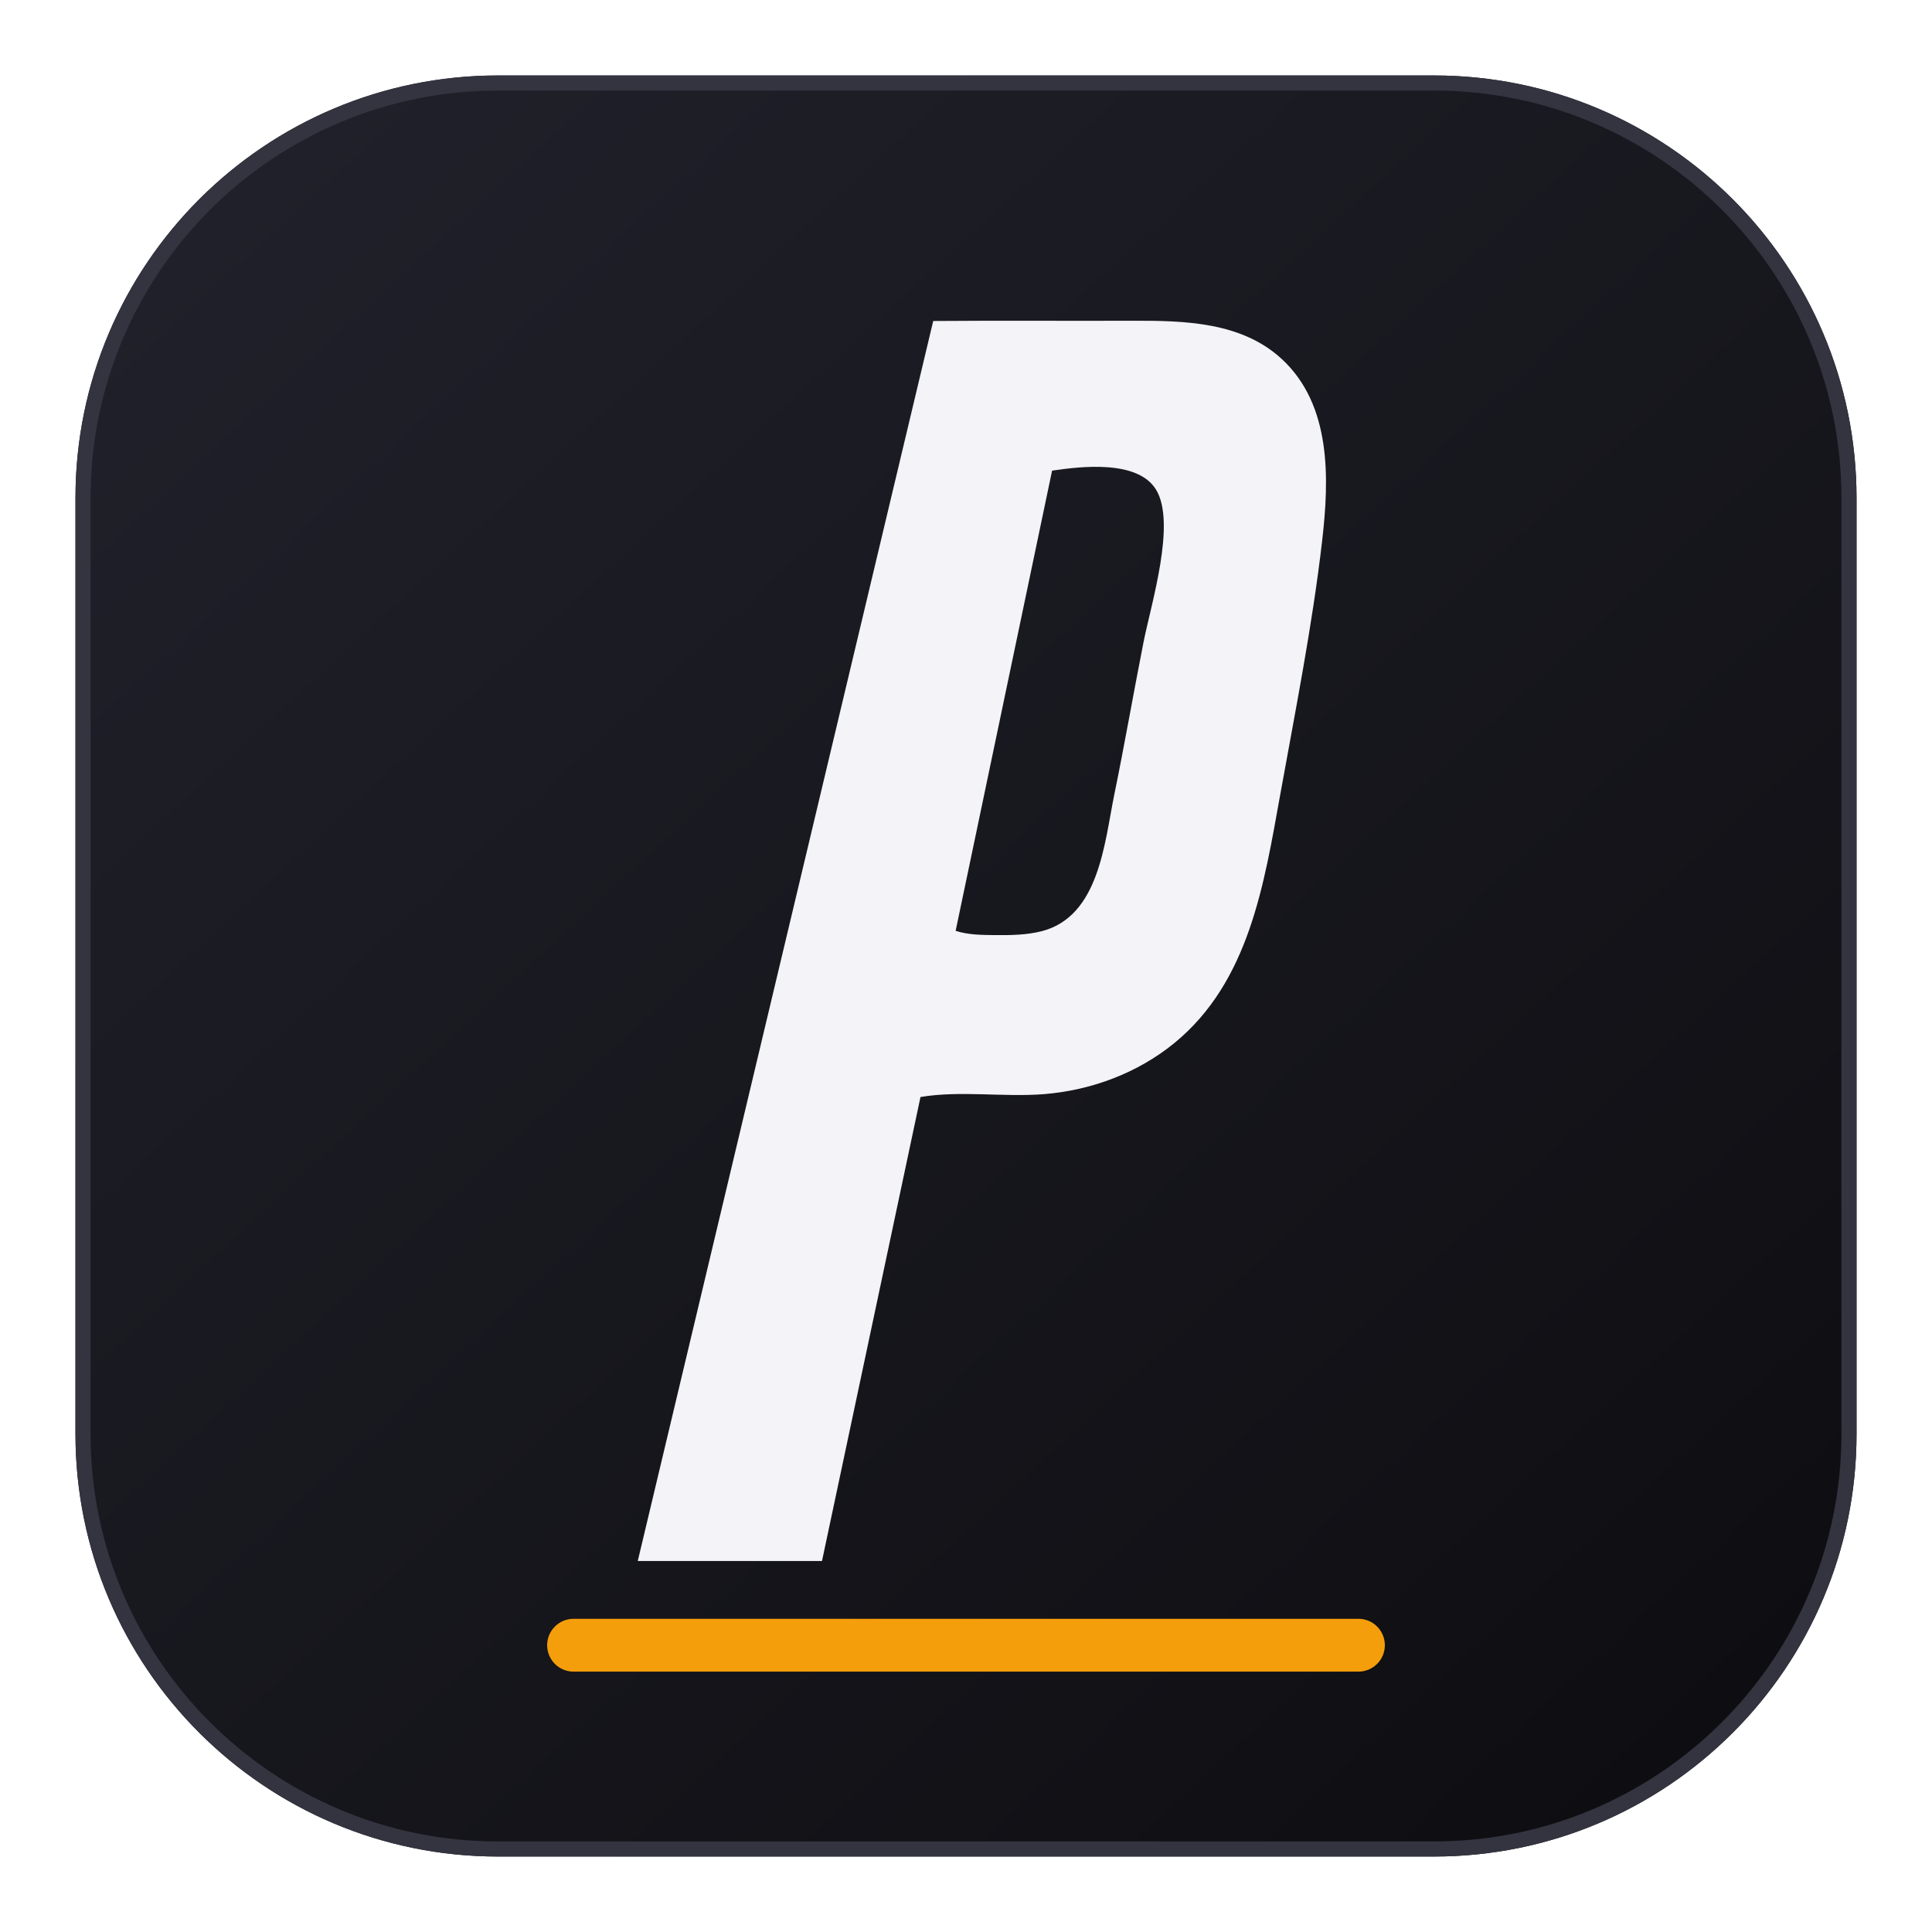
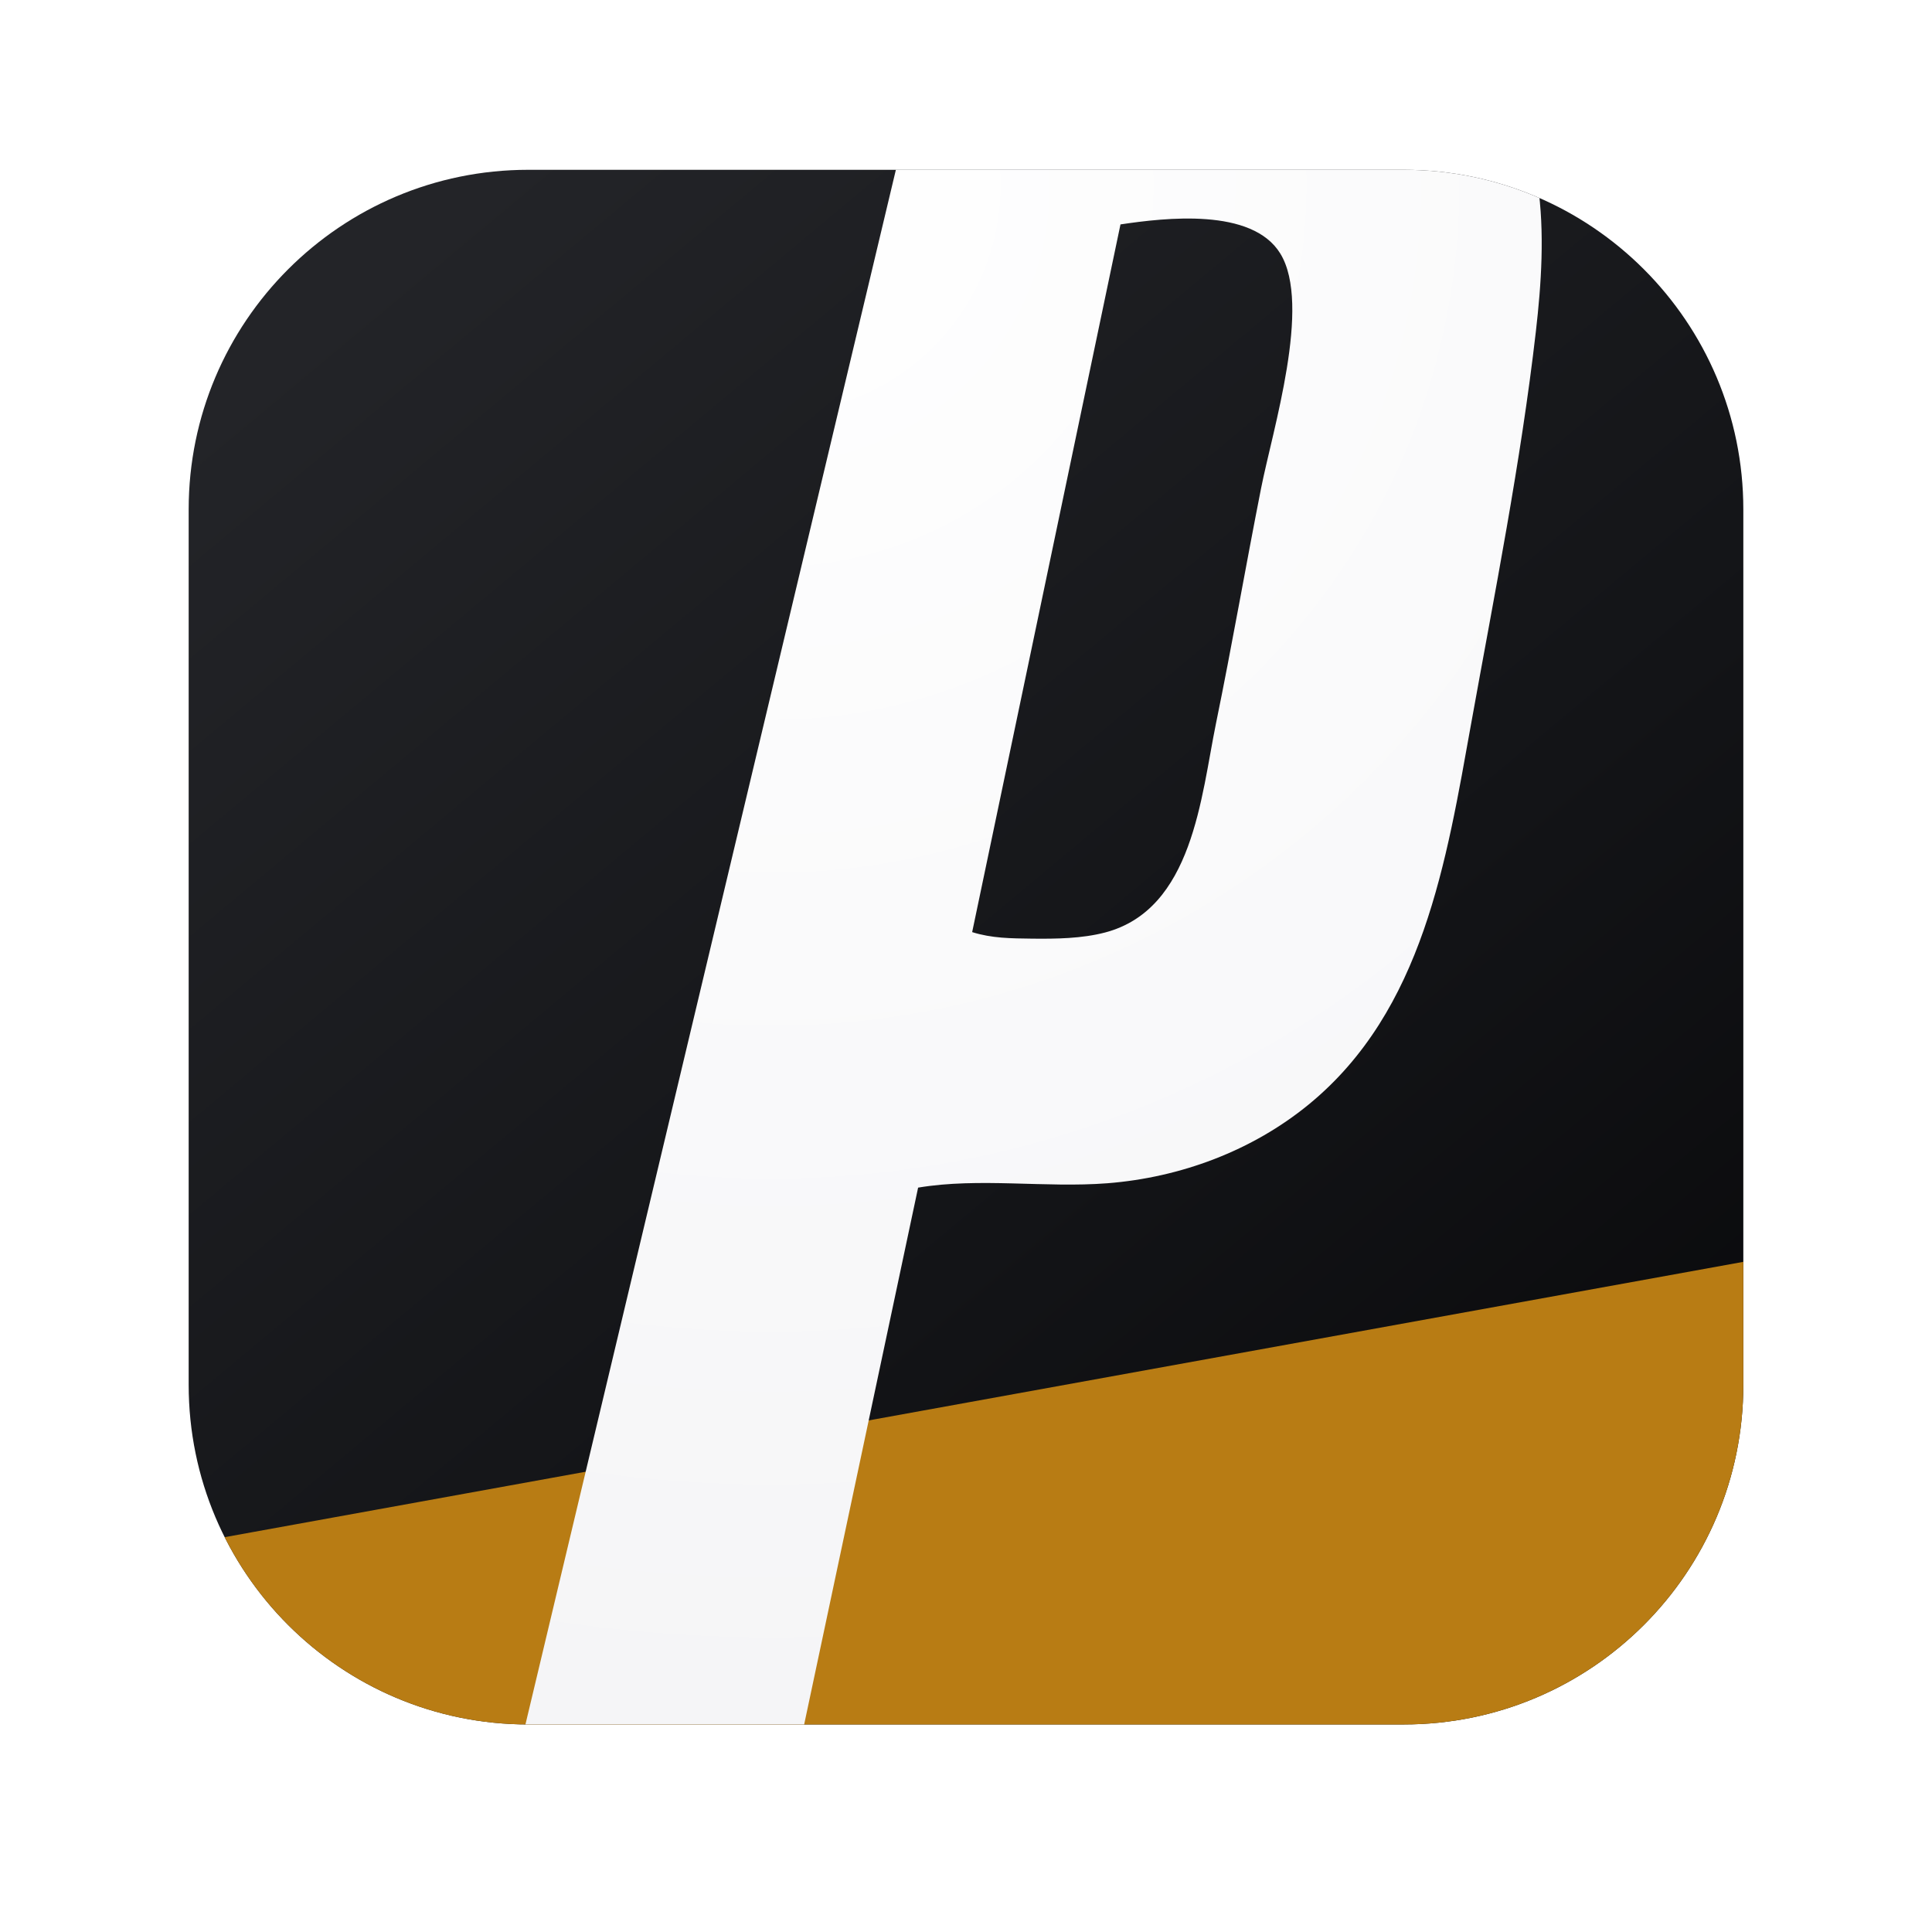
- <svg xmlns="http://www.w3.org/2000/svg" viewBox="0 0 1024 1024">
+ <svg xmlns="http://www.w3.org/2000/svg" viewBox="0 0 1024 1024" role="img" aria-label="Podium">
  <defs>
-     <linearGradient id="surface" x1="128" y1="96" x2="896" y2="928" gradientUnits="userSpaceOnUse">
-       <stop stop-color="#20202a" />
-       <stop offset="1" stop-color="#0e0e12" />
+     <linearGradient id="bg" x1="216" y1="130" x2="860" y2="902" gradientUnits="userSpaceOnUse">
+       <stop stop-color="#232428" />
+       <stop offset=".6" stop-color="#131417" />
+       <stop offset="1" stop-color="#08080a" />
    </linearGradient>
+     <radialGradient id="s" cx="341" cy="267" r="724" gradientUnits="userSpaceOnUse">
+       <stop stop-color="#ffffff" />
+       <stop offset=".55" stop-color="#eeeef1" />
+       <stop offset="1" stop-color="#b4b5bf" />
+     </radialGradient>
+     <clipPath id="frame">
+       <rect x="100" y="90" width="824" height="824" rx="180" />
+     </clipPath>
  </defs>
-   <rect x="40" y="40" width="944" height="944" rx="224" fill="url(#surface)" />
-   <rect x="44" y="44" width="936" height="936" rx="220" fill="none" stroke="#343440" stroke-width="8" />
-   <g transform="matrix(2.25 0 0 2.25 -330 -365)" fill="#f3f3f8">
-     <path d="M366.5 237.84C382.17 237.71 397.83 237.84 413.5 237.78C425.68 237.74 439.18 238.04 448.67 246.85C460.33 257.68 459.8 274.99 458.13 289.5C455.82 309.57 451.8 329.66 448.22 349.54C444.43 370.55 440.9 393.5 423.35 407.89C414.65 415.02 403.67 419.09 392.5 419.97C382.97 420.71 372.86 419.07 363.5 420.64C355.77 457.07 348.03 493.51 340.3 529.94C325.83 529.94 311.37 529.94 296.9 529.94C320.1 432.57 343.3 335.21 366.5 237.84ZM394.5 273.09C386.93 309.23 379.35 345.36 371.78 381.5C374.8 382.45 377.72 382.46 380.97 382.5C384.65 382.54 388.56 382.49 392.13 381.56C405.6 378.03 406.84 360.73 409.13 349.53C411.59 337.55 413.67 325.5 416.04 313.5C417.79 304.62 423.82 285.42 418.98 277.55C414.65 270.5 401.34 272.07 394.5 273.09Z" />
+   <g clip-path="url(#frame)">
+     <rect x="100" y="90" width="824" height="824" fill="url(#bg)" />
+     <path d="M68 824 L956 663 L956 946 L68 946 Z" fill="#b87c14" />
+     <path transform="translate(538 502) scale(3.46) translate(-378.35 -383.8)" fill="url(#s)" d="M366.5 237.84C382.17 237.71 397.83 237.84 413.5 237.78C425.68 237.74 439.18 238.04 448.67 246.85C460.33 257.68 459.8 274.99 458.13 289.5C455.82 309.57 451.8 329.66 448.22 349.54C444.43 370.55 440.9 393.5 423.35 407.89C414.65 415.02 403.67 419.09 392.5 419.97C382.97 420.71 372.86 419.07 363.5 420.64C355.77 457.07 348.03 493.51 340.3 529.94C325.83 529.94 311.37 529.94 296.9 529.94C320.1 432.57 343.3 335.21 366.5 237.84ZM394.5 273.09C386.93 309.23 379.35 345.36 371.78 381.5C374.8 382.45 377.72 382.46 380.97 382.5C384.65 382.54 388.56 382.49 392.13 381.56C405.6 378.03 406.84 360.73 409.13 349.53C411.59 337.55 413.67 325.5 416.04 313.5C417.79 304.62 423.82 285.42 418.98 277.55C414.65 270.5 401.34 272.07 394.5 273.09Z" />
  </g>
-   <rect x="290" y="858" width="444" height="28" rx="14" fill="#f59e0b" />
</svg>
